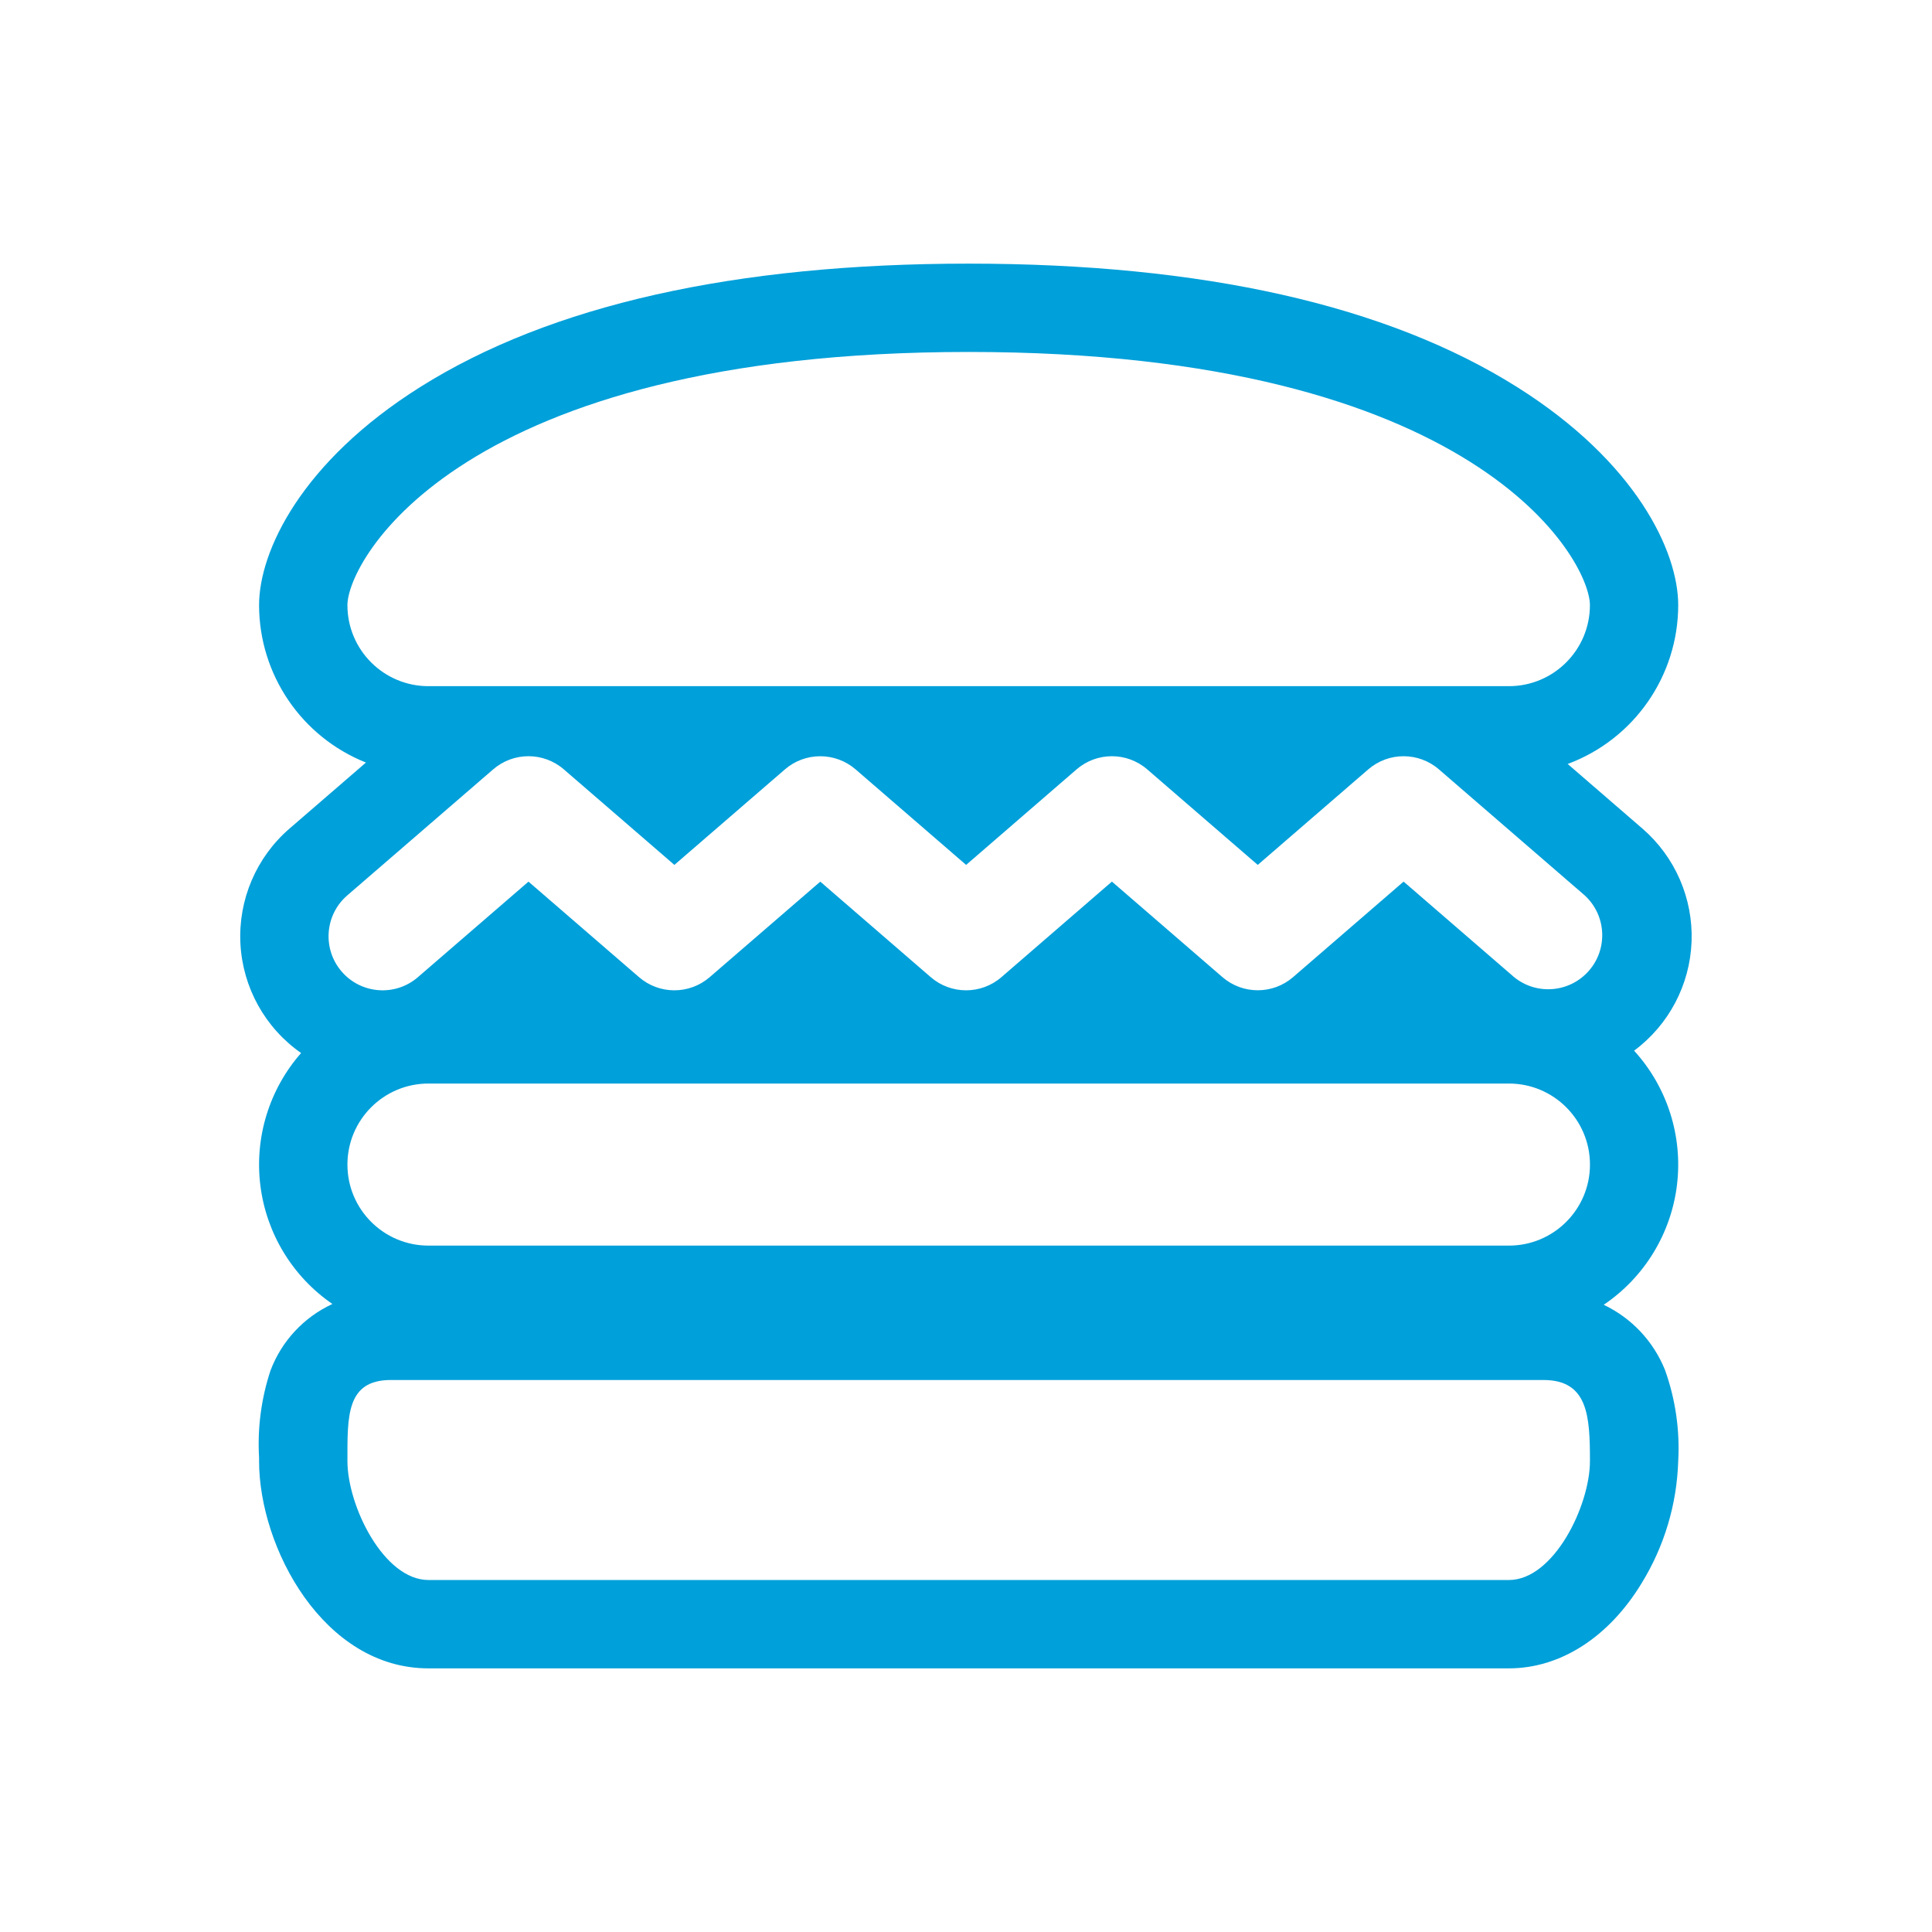
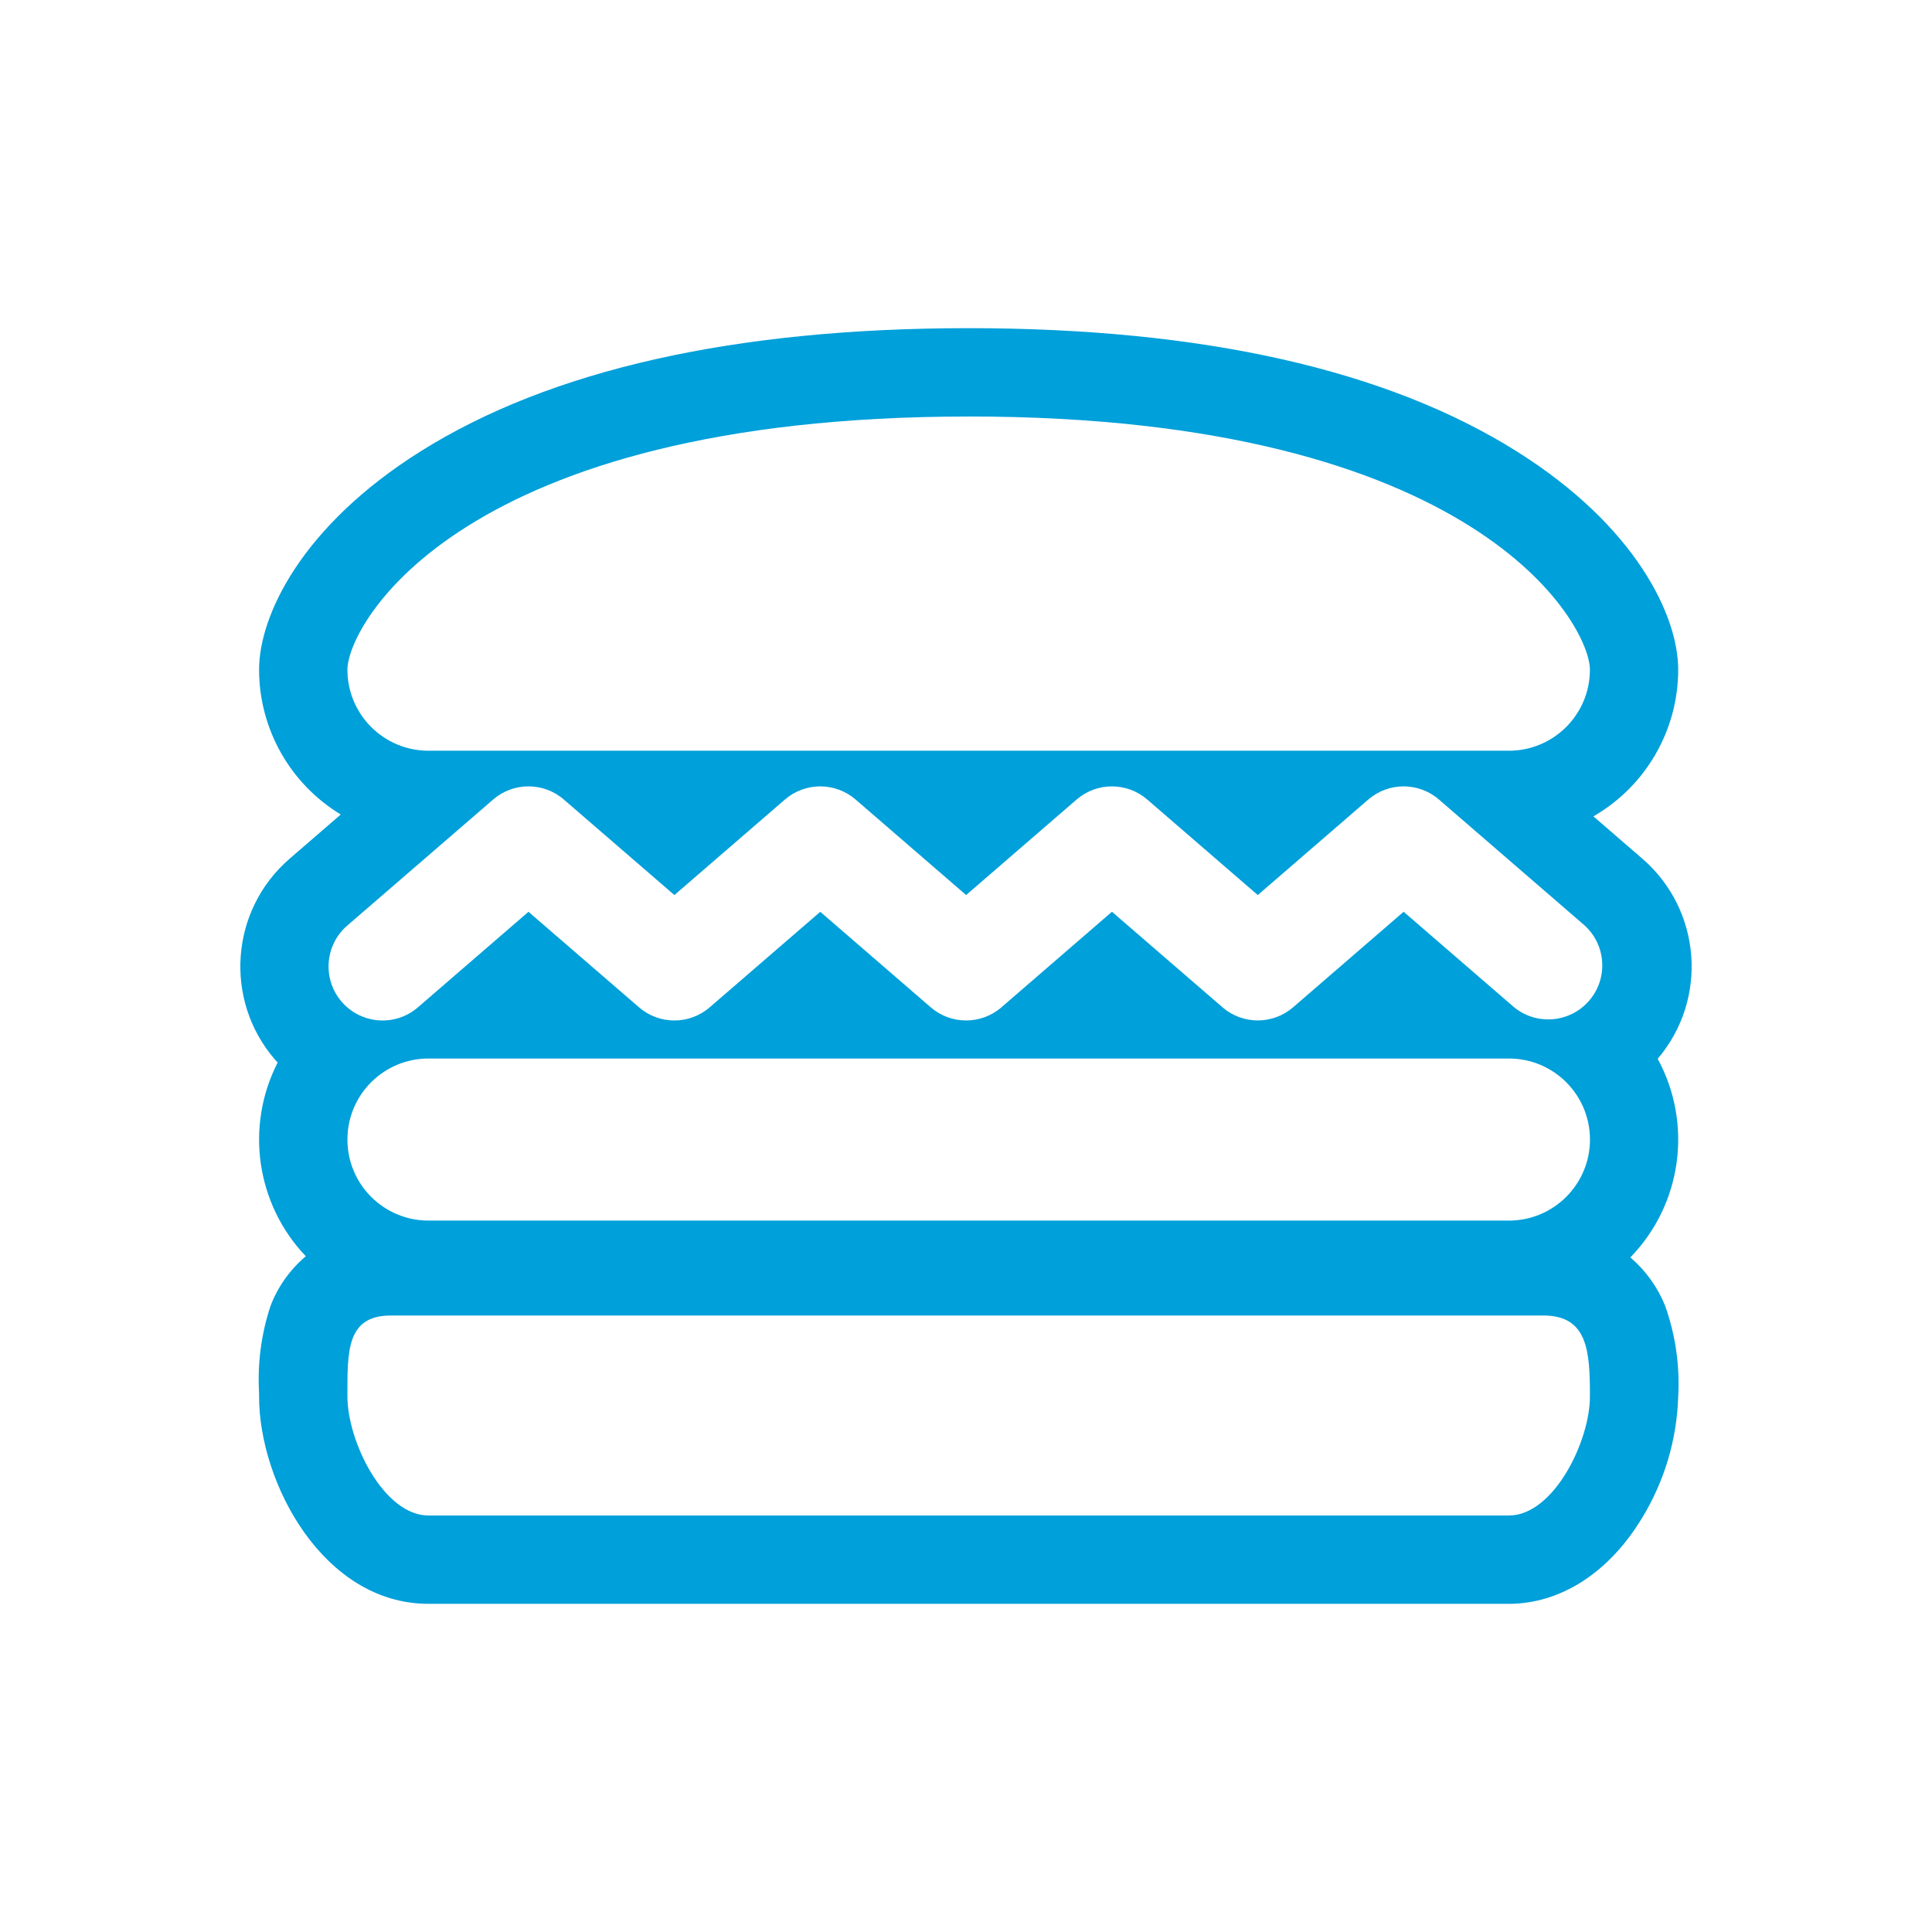
<svg xmlns="http://www.w3.org/2000/svg" viewBox="0 0 175 175">
-   <path style="fill: #00a0da" d="M87.742,31.88c46.078,0,56.272,18.879,56.272,22.933a7.339,7.339,0,0,1-7.339,7.34H38.81a7.34,7.34,0,0,1-7.34-7.34c0-4.054,10.2-22.933,56.272-22.933M74.3,68.5a4.885,4.885,0,0,1,3.2,1.191l10.011,8.652L97.515,69.69a4.892,4.892,0,0,1,6.4,0l10.012,8.652,10.01-8.652a4.893,4.893,0,0,1,6.4,0l13.209,11.417a4.894,4.894,0,0,1-6.4,7.4l-10.008-8.652-10.01,8.652a4.893,4.893,0,0,1-6.4,0l-10.011-8.652L90.708,88.511a4.893,4.893,0,0,1-6.4,0L74.3,79.859,64.284,88.511a4.893,4.893,0,0,1-6.4,0L47.87,79.858,37.855,88.511a4.893,4.893,0,1,1-6.4-7.405L44.671,69.689a4.892,4.892,0,0,1,6.4,0l10.015,8.653L71.1,69.689A4.883,4.883,0,0,1,74.3,68.5m62.379,29.647a7.34,7.34,0,0,1,0,14.68H38.81a7.34,7.34,0,0,1,0-14.68h97.865M139.8,125c4.054,0,4.217,3.286,4.217,7.34s-3.286,10.777-7.34,10.777H38.81c-4.054,0-7.34-6.723-7.34-10.777S31.356,125,35.409,125H139.8M87.742,23.88c-21.174,0-37.887,3.76-49.675,11.175-10.774,6.777-14.6,14.879-14.6,19.758a15.365,15.365,0,0,0,9.68,14.258l-6.924,5.982a12.895,12.895,0,0,0,1.05,20.329,15.321,15.321,0,0,0,2.837,22.733,10.85,10.85,0,0,0-5.61,6.033,21.178,21.178,0,0,0-1.033,7.876v.319c0,7.841,5.836,18.777,15.34,18.777h97.865c4.666,0,9.05-2.813,12.028-7.716a22.416,22.416,0,0,0,3.312-11.061,21.02,21.02,0,0,0-1.192-8.238,11.138,11.138,0,0,0-5.556-5.918,15.323,15.323,0,0,0,2.752-23.017,12.9,12.9,0,0,0,.757-20.115L142,69.2a15.367,15.367,0,0,0,10.012-14.386c0-4.879-3.823-12.981-14.6-19.758C125.63,27.64,108.917,23.88,87.742,23.88Z" />
+   <path style="fill: #00a0da" d="M87.742,37.726c46.078,0,56.272,18.879,56.272,22.933A7.339,7.339,0,0,1,136.675,68H38.81a7.339,7.339,0,0,1-7.34-7.339c0-4.054,10.2-22.933,56.272-22.933M74.3,71.23a4.885,4.885,0,0,1,3.2,1.191l10.011,8.652,10.008-8.651a4.893,4.893,0,0,1,6.4,0l10.011,8.652,10.01-8.652a4.893,4.893,0,0,1,6.4,0l13.209,11.417a4.894,4.894,0,0,1-6.4,7.4l-10.008-8.652-10.01,8.652a4.893,4.893,0,0,1-6.4,0l-10.011-8.652L90.708,91.243a4.893,4.893,0,0,1-6.4,0L74.3,82.591,64.284,91.243a4.892,4.892,0,0,1-6.4,0L47.87,82.59,37.855,91.244a4.893,4.893,0,1,1-6.4-7.406L44.671,72.421a4.892,4.892,0,0,1,6.4,0l10.015,8.653L71.1,72.421a4.883,4.883,0,0,1,3.2-1.191m62.379,24.65a7.34,7.34,0,0,1,0,14.68H38.81a7.34,7.34,0,0,1,0-14.68h97.865m3.123,23.278c4.054,0,4.217,3.286,4.217,7.34s-3.286,10.776-7.34,10.776H38.81c-4.054,0-7.34-6.723-7.34-10.776s-.114-7.34,3.94-7.34H139.8M87.742,29.726c-21.174,0-37.887,3.76-49.675,11.175-10.774,6.777-14.6,14.879-14.6,19.758a15.346,15.346,0,0,0,7.4,13.118l-4.639,4.008A12.909,12.909,0,0,0,24.9,95.971c.081.094.164.187.248.278A15.315,15.315,0,0,0,27.7,113.791a11.026,11.026,0,0,0-3.2,4.511,21.18,21.18,0,0,0-1.033,7.876v.32c0,7.84,5.836,18.776,15.34,18.776h97.865c4.666,0,9.05-2.812,12.028-7.716a22.415,22.415,0,0,0,3.312-11.06,21.015,21.015,0,0,0-1.192-8.238,11.326,11.326,0,0,0-3.143-4.364,15.319,15.319,0,0,0,2.476-17.99,12.908,12.908,0,0,0-1.38-18.119l-4.443-3.841a15.347,15.347,0,0,0,7.681-13.287c0-4.879-3.822-12.981-14.6-19.758-11.787-7.415-28.5-11.175-49.675-11.175Z" />
</svg>
